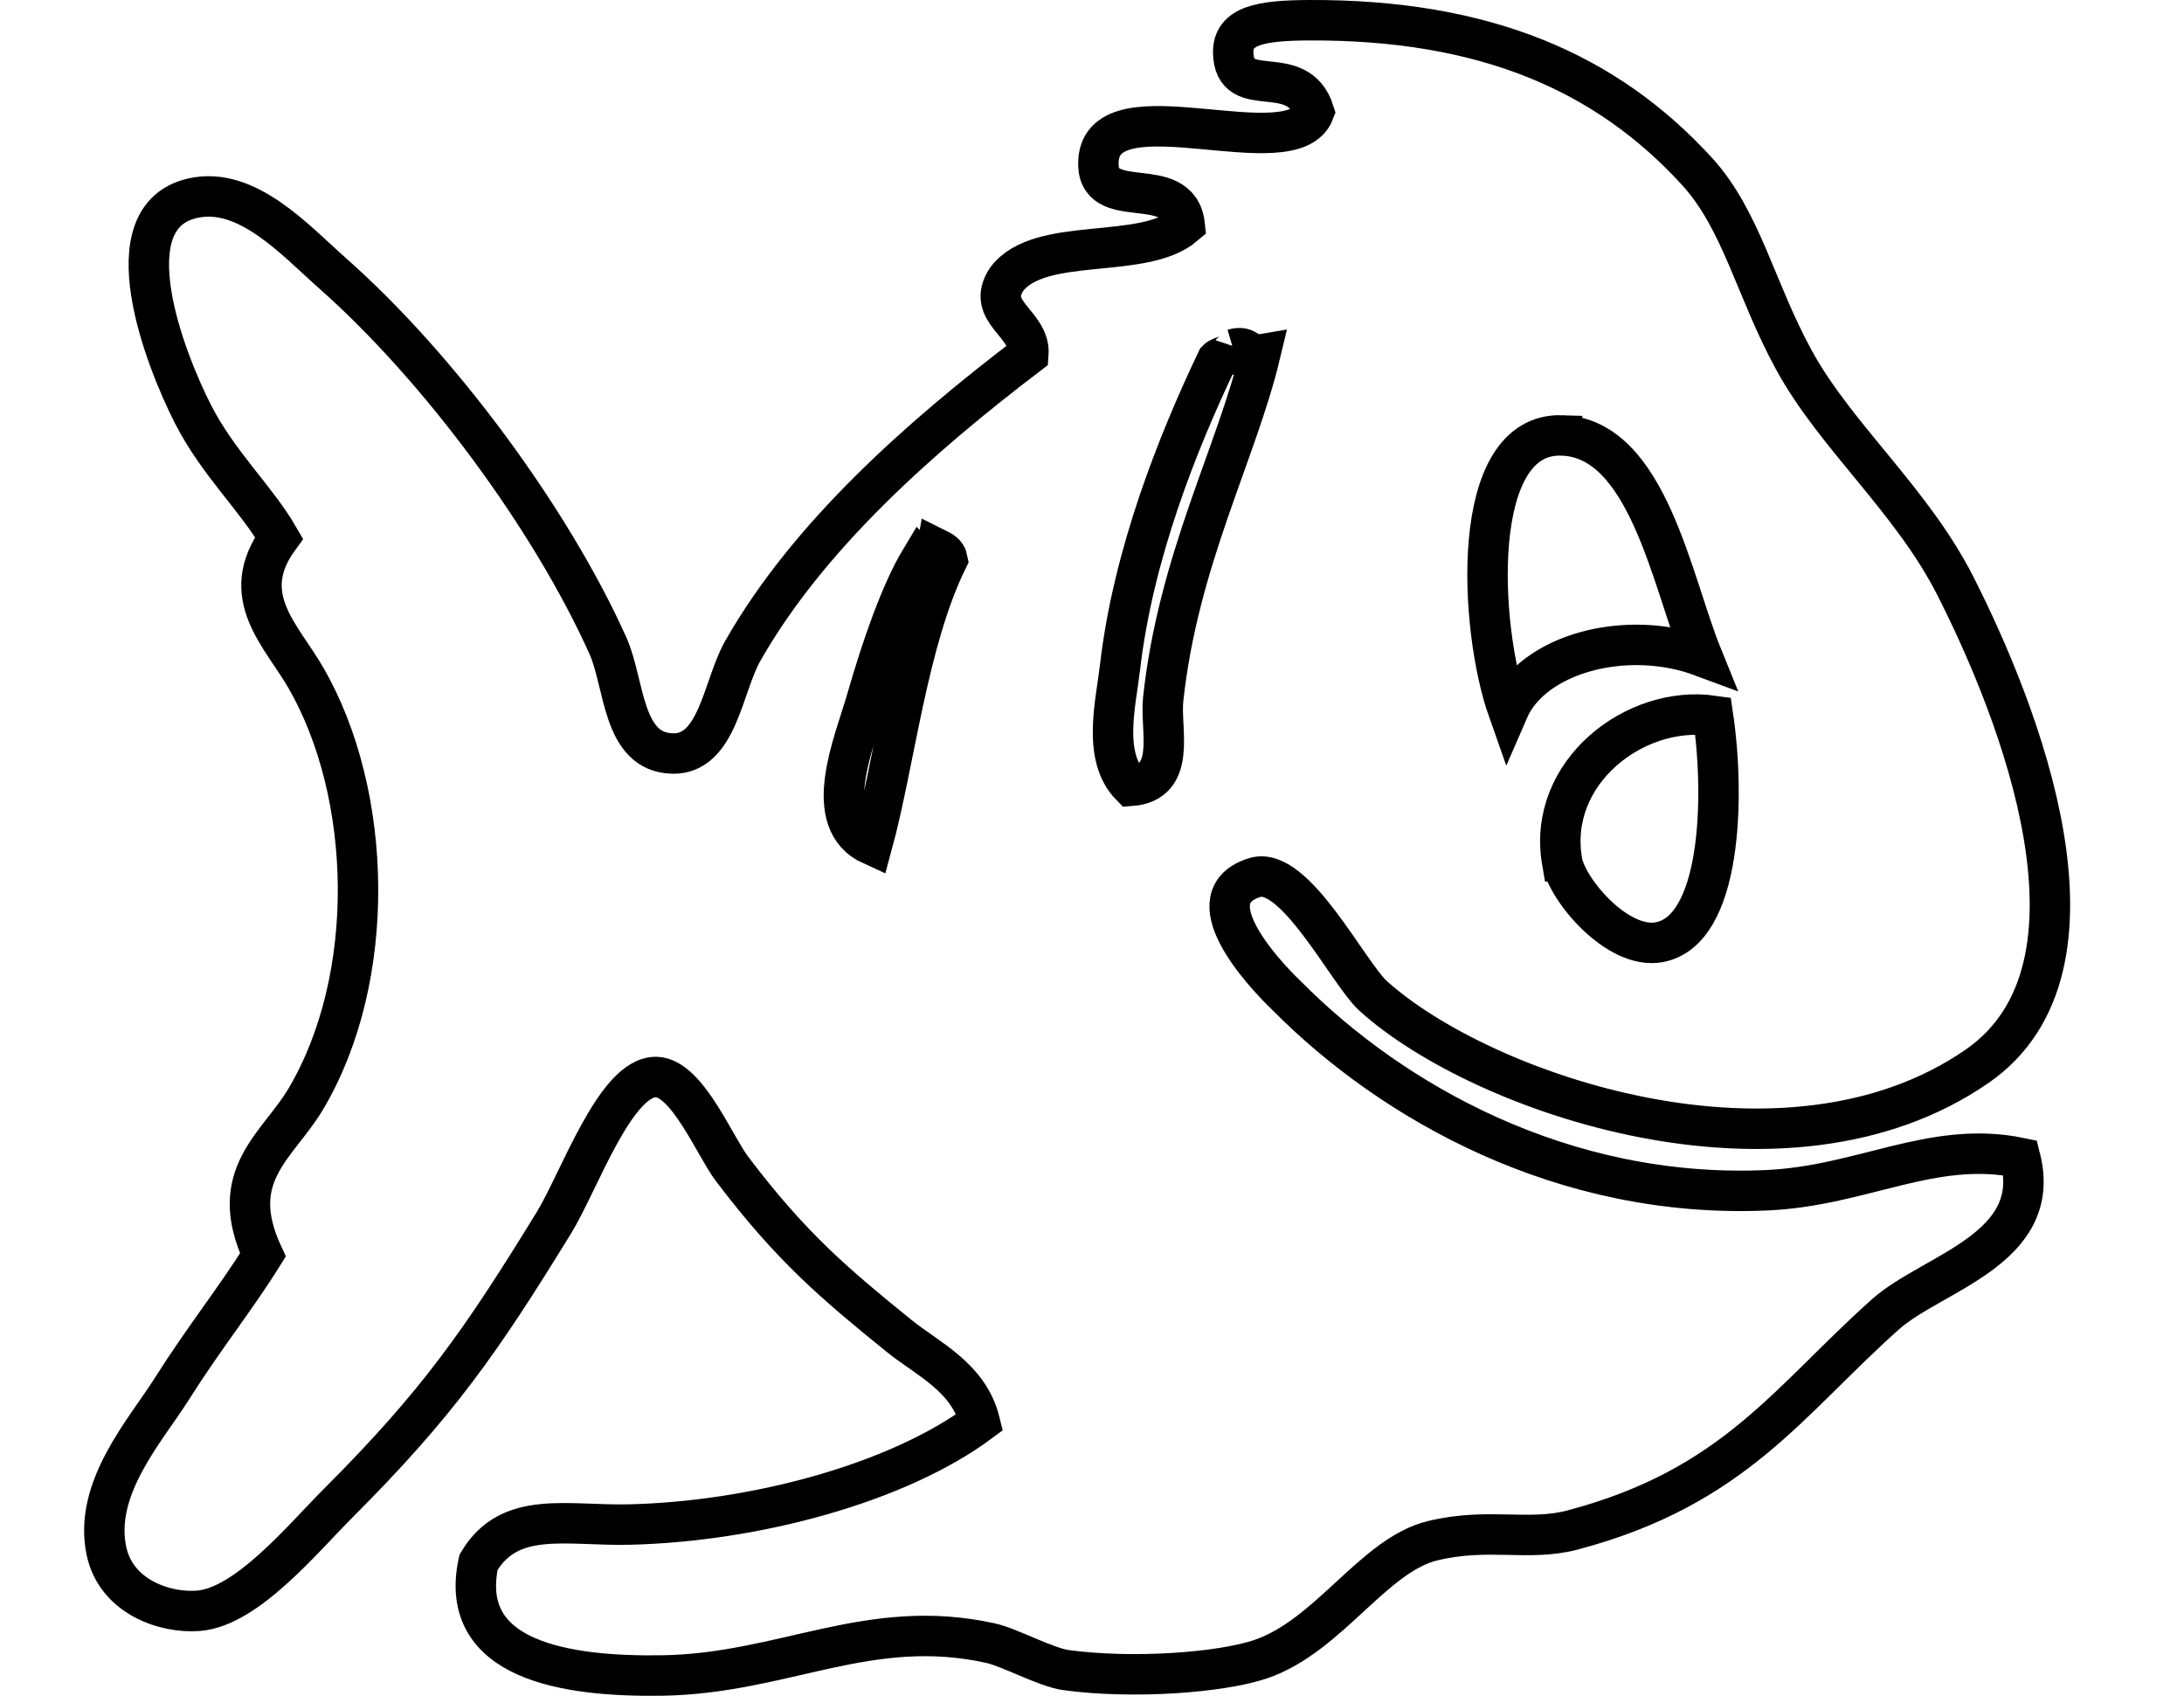
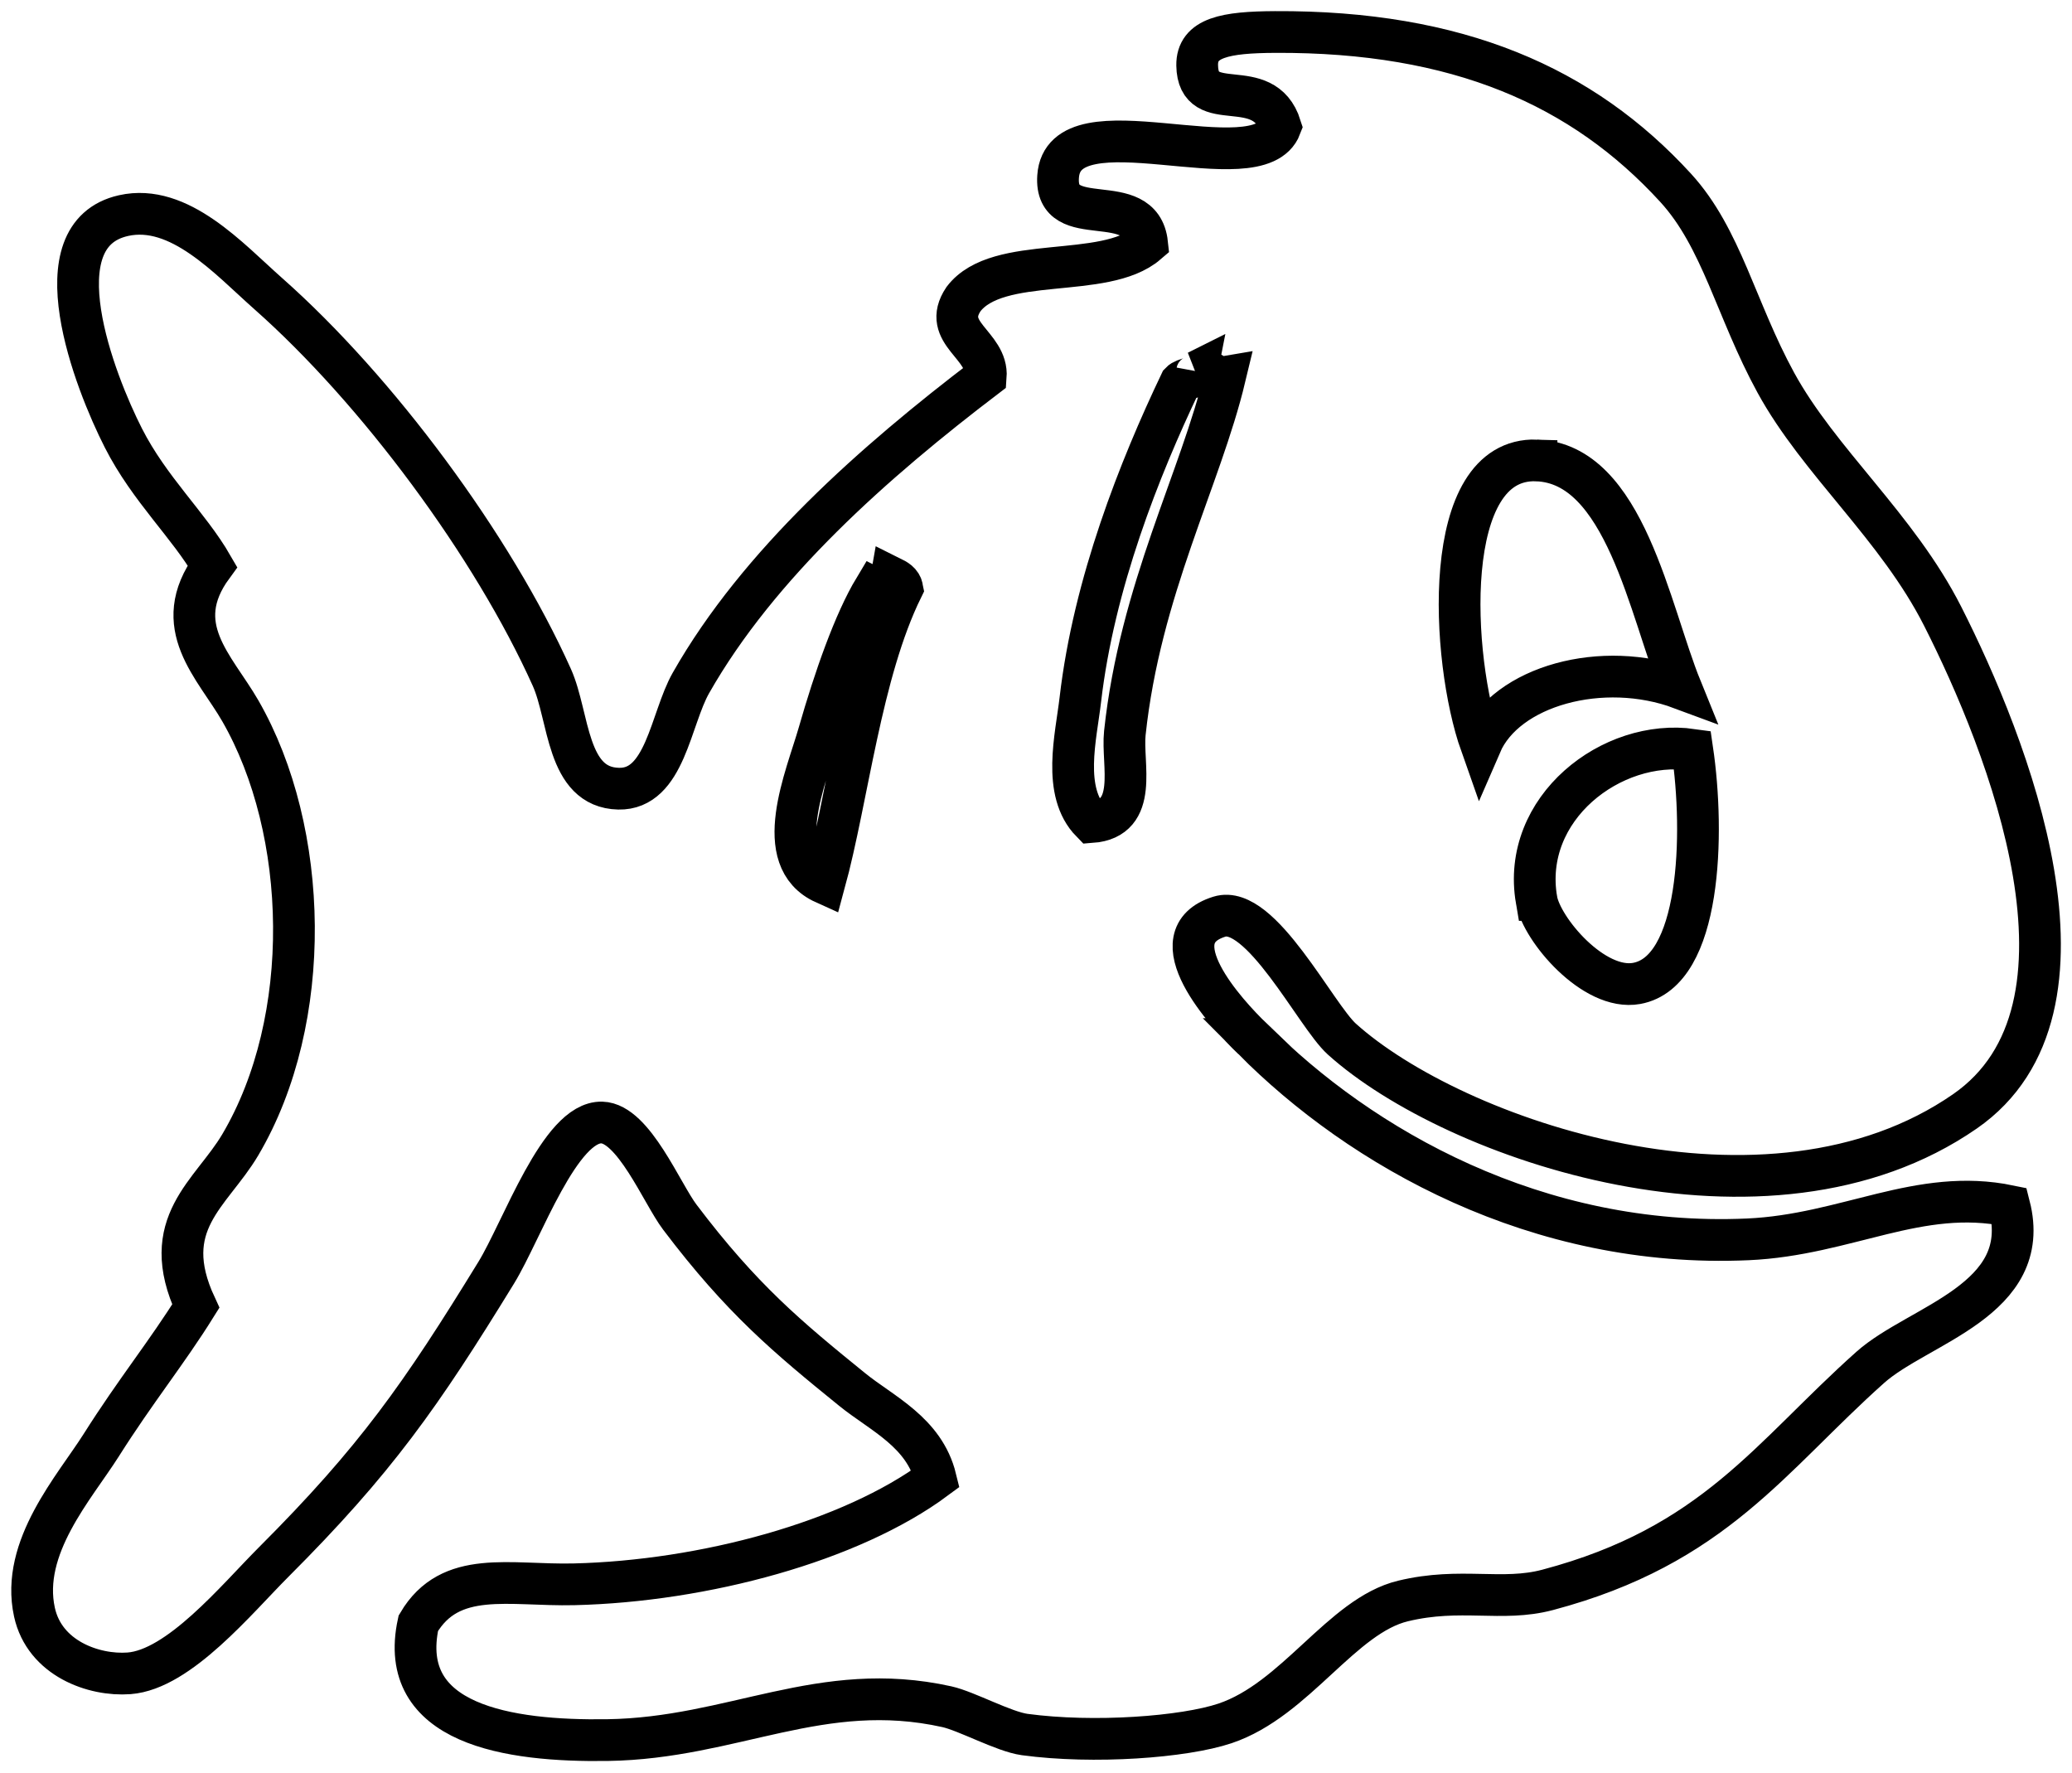
- <svg xmlns="http://www.w3.org/2000/svg" version="1.1" id="Layer_1" width="608" height="472" viewBox="0 0 608 472" overflow="visible" enable-background="new 0 0 360.869 306.978" xml:space="preserve" style="overflow:visible">
+ <svg xmlns="http://www.w3.org/2000/svg" version="1.1" id="Layer_1" width="558.934" height="478.003" viewBox="0 0 558.934 478.003" overflow="visible" enable-background="new 0 0 360.869 306.978" xml:space="preserve" style="overflow:visible">
  <defs id="defs9" />
-   <path style="fill:none;stroke:#000000;stroke-width:11.257;stroke-miterlimit:4;stroke-opacity:1;stroke-dasharray:none" id="path5" d="m 358.326,277.26 c 29.036,29.293 76.724,56.579 133.562,54.026 26.606,-1.196 46.196,-14.053 70.533,-9.005 6.497,25.425 -24.532,31.947 -37.518,43.521 -27.036,24.097 -42.069,48.105 -87.04,60.028 -12.391,3.284 -23.399,-0.764 -39.019,3 -16.547,3.988 -28.927,26.615 -48.023,33.017 -11.081,3.713 -35.379,5.519 -54.025,3 -5.612,-0.758 -15.692,-6.323 -21.011,-7.503 -33.887,-7.513 -57.613,8.503 -91.543,9.004 -26.68,0.395 -56.951,-4.139 -51.024,-31.514 8.65,-14.655 24.577,-10.088 42.019,-10.505 35.034,-0.839 74.695,-11.545 97.546,-28.514 -3.08,-12.541 -14.562,-17.563 -22.51,-24.011 -17.356,-14.078 -29.758,-24.343 -46.522,-46.522 -4.836,-6.398 -12.475,-25.262 -21.011,-25.512 -11.338,-0.333 -21.488,29.074 -28.514,40.52 -20.315,33.098 -32.517,50.525 -60.028,78.036 -9.979,9.981 -25.517,29.002 -39.019,30.015 -9.495,0.711 -22.782,-4.018 -25.512,-16.508 -3.826,-17.503 10.86,-33.716 18.009,-45.021 9.337,-14.766 17.663,-24.937 25.512,-37.518 -10.382,-22.317 4.189,-30.288 12.006,-43.52 19.939,-33.76 18.653,-84.646 0,-117.055 -6.859,-11.917 -19.341,-22.853 -7.504,-39.019 -6.346,-11.012 -16.962,-20.682 -24.011,-34.516 -7.805,-15.315 -23.145,-54.829 0,-60.028 15.072,-3.385 28.509,11.719 39.019,21.011 29.431,26.018 60.621,68.09 76.538,103.547 4.753,10.592 3.862,29.695 18.008,30.015 12.567,0.282 13.976,-18.773 19.51,-28.514 18.252,-32.127 49.552,-59.712 79.538,-82.539 0.684,-8.726 -12.186,-11.778 -6.004,-21.01 9.31,-12.201 37.956,-5.064 49.524,-15.007 -1.634,-15.185 -25.017,-2.756 -24.011,-18.009 1.408,-21.365 54.008,2.328 60.028,-13.507 -4.609,-14.641 -22.279,-2.389 -22.51,-16.508 -0.123,-7.525 7.679,-8.938 21.01,-9.004 49.288,-0.245 82.993,14.649 108.051,42.021 12.433,13.582 16.244,32.811 27.013,52.525 11.674,21.374 32.798,38.935 45.021,63.03 17.38,34.262 45.989,105.881 6.002,133.563 -53.361,36.942 -137.928,7.653 -168.078,-19.51 -7.057,-6.356 -21.895,-36.475 -33.017,-33.015 -17.161,5.339 1.708,26.036 9.005,33.015 z M 343.318,97.175 c -0.392,2.11 -3.291,1.711 -4.503,3.002 -11.044,23.154 -23.373,54.178 -27.012,85.54 -1.165,10.033 -5.019,24.838 3,33.017 12.977,-0.956 8.115,-15.665 9.005,-24.011 4.117,-38.657 20.427,-68.57 27.012,-96.045 -3.617,0.612 -3.261,-2.742 -7.503,-1.502 z m 91.543,24.011 c -26.188,-0.868 -23.069,53.749 -15.007,76.537 6.828,-15.785 32.877,-22.869 54.026,-15.007 -8.51,-20.942 -15.189,-60.74 -39.019,-61.529 z m -178.584,34.516 c -5.459,9.068 -10.77,24.223 -15.007,39.019 -3.416,11.932 -13.137,33.925 1.501,40.52 6.34,-23.234 9.816,-56.782 21.01,-79.538 -0.317,-1.684 -1.664,-2.337 -3.002,-3.002 -0.39,2.112 -3.291,1.711 -4.501,3.002 z m 178.584,84.04 c 1.354,7.902 15.419,24.621 27.013,22.512 17.409,-3.168 18.351,-40.368 15.007,-63.03 -21.734,-3.111 -46.262,15.782 -42.021,40.518 z" clip-rule="evenodd" />
+   <path style="clip-rule:evenodd;fill:none;stroke:#000000;stroke-width:11.257;stroke-miterlimit:4;stroke-dasharray:none;stroke-opacity:1" id="path5" d="m 337.951,280.26 c 29.036,29.293 76.724,56.579 133.562,54.026 26.606,-1.196 46.196,-14.053 70.533,-9.005 6.497,25.425 -24.532,31.947 -37.518,43.521 -27.036,24.097 -42.069,48.105 -87.04,60.028 -12.391,3.284 -23.399,-0.764 -39.019,3 -16.547,3.988 -28.927,26.615 -48.023,33.017 -11.081,3.713 -35.379,5.519 -54.025,3 -5.612,-0.758 -15.692,-6.323 -21.011,-7.503 -33.887,-7.513 -57.613,8.503 -91.543,9.004 -26.68,0.395 -56.951,-4.139 -51.024,-31.514 8.65,-14.655 24.577,-10.088 42.019,-10.505 35.034,-0.839 74.695,-11.545 97.546,-28.514 -3.08,-12.541 -14.562,-17.563 -22.51,-24.011 -17.356,-14.078 -29.758,-24.343 -46.522,-46.522 -4.836,-6.398 -12.475,-25.262 -21.011,-25.512 -11.338,-0.333 -21.488,29.074 -28.514,40.52 -20.315,33.098 -32.517,50.525 -60.028,78.036 -9.979,9.981 -25.517,29.002 -39.019,30.015 C 25.31,452.053 12.023,447.323 9.292,434.833 5.467,417.329 20.153,401.117 27.302,389.812 c 9.337,-14.766 17.663,-24.937 25.512,-37.518 -10.382,-22.317 4.189,-30.288 12.006,-43.52 19.939,-33.76 18.653,-84.646 0,-117.055 -6.859,-11.917 -19.341,-22.853 -7.504,-39.019 -6.346,-11.012 -16.962,-20.682 -24.011,-34.516 -7.805,-15.315 -23.145,-54.829 0,-60.028 15.072,-3.385 28.509,11.719 39.019,21.011 29.431,26.018 60.621,68.09 76.538,103.547 4.753,10.592 3.862,29.695 18.008,30.015 12.567,0.282 13.976,-18.773 19.51,-28.514 18.252,-32.127 49.552,-59.712 79.538,-82.539 0.684,-8.726 -12.186,-11.778 -6.004,-21.01 9.31,-12.201 37.956,-5.064 49.524,-15.007 -1.634,-15.185 -25.017,-2.756 -24.011,-18.009 1.408,-21.365 54.008,2.328 60.028,-13.507 -4.609,-14.641 -22.279,-2.389 -22.51,-16.508 -0.123,-7.525 7.679,-8.938 21.01,-9.004 49.288,-0.245 82.993,14.649 108.051,42.021 12.433,13.582 16.244,32.811 27.013,52.525 11.674,21.374 32.798,38.935 45.021,63.03 17.38,34.262 45.989,105.881 6.002,133.563 -53.361,36.942 -137.928,7.653 -168.078,-19.51 -7.057,-6.356 -21.895,-36.475 -33.017,-33.015 -17.161,5.339 1.708,26.036 9.005,33.015 z M 322.943,100.175 c -0.392,2.11 -3.291,1.711 -4.503,3.002 -11.044,23.154 -23.373,54.178 -27.012,85.54 -1.165,10.033 -5.019,24.838 3,33.017 12.977,-0.956 8.115,-15.665 9.005,-24.011 4.117,-38.657 20.427,-68.57 27.012,-96.045 -3.617,0.612 -3.261,-2.742 -7.503,-1.502 z m 91.543,24.011 c -26.188,-0.868 -23.069,53.749 -15.007,76.537 6.828,-15.785 32.877,-22.869 54.026,-15.007 -8.51,-20.942 -15.189,-60.74 -39.019,-61.529 z m -178.584,34.516 c -5.459,9.068 -10.77,24.223 -15.007,39.019 -3.416,11.932 -13.137,33.925 1.501,40.52 6.34,-23.234 9.816,-56.782 21.01,-79.538 -0.317,-1.684 -1.664,-2.337 -3.002,-3.002 -0.39,2.112 -3.291,1.711 -4.501,3.002 z m 178.584,84.04 c 1.354,7.902 15.419,24.621 27.013,22.512 17.409,-3.168 18.351,-40.368 15.007,-63.03 -21.734,-3.111 -46.262,15.782 -42.021,40.518 z" />
</svg>
